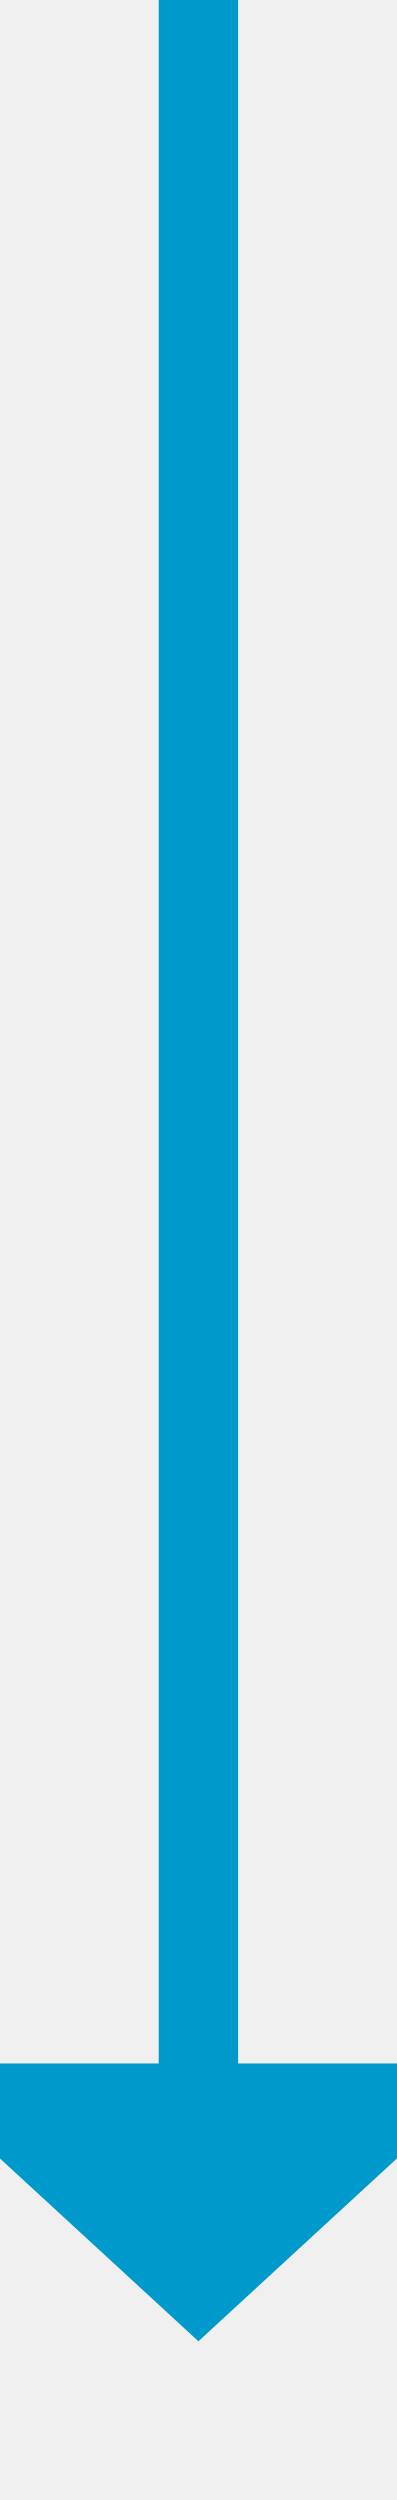
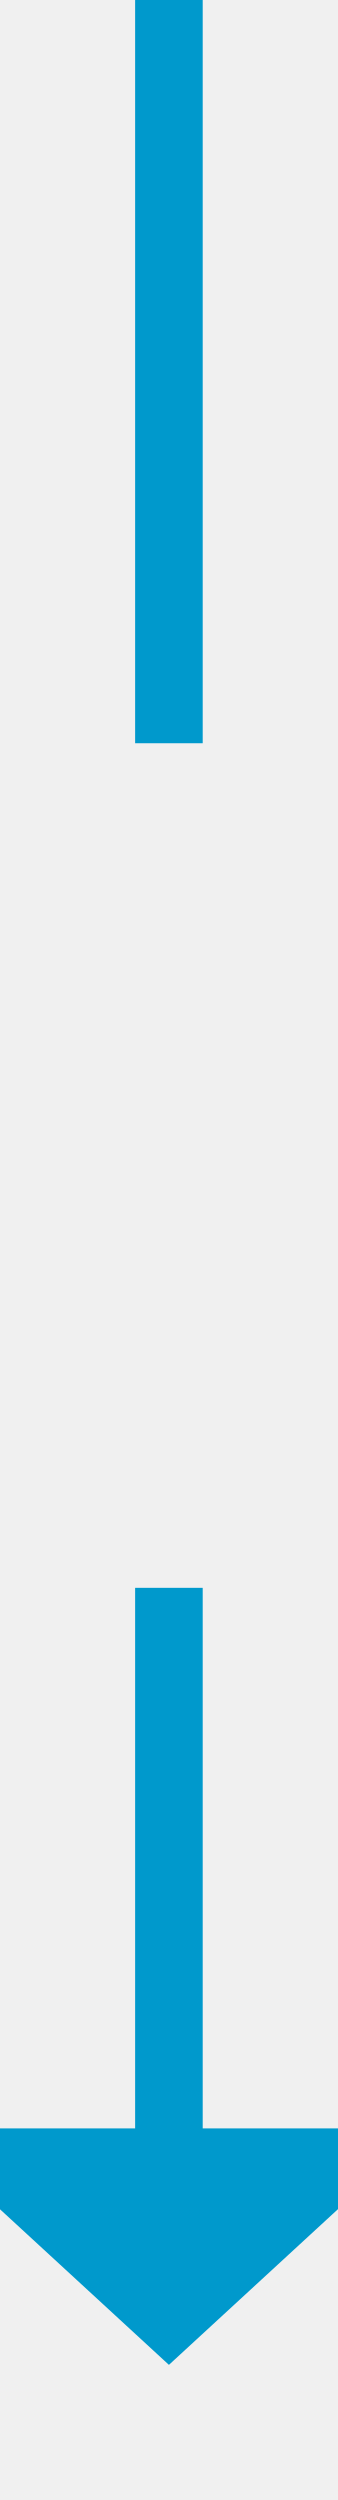
- <svg xmlns="http://www.w3.org/2000/svg" version="1.1" width="10px" height="63px" preserveAspectRatio="xMidYMin meet" viewBox="1128 510  8 63">
-   <path d="M 1132 510  L 1132 563  " stroke-width="2" stroke="#0099cc" fill="none" />
-   <path d="M 1124.4 562  L 1132 569  L 1139.6 562  L 1124.4 562  Z " fill-rule="nonzero" fill="#0099cc" stroke="none" />
+ <svg xmlns="http://www.w3.org/2000/svg" version="1.1" width="10px" height="74px" preserveAspectRatio="xMidYMin meet" viewBox="721 754  8 74">
+   <defs>
+     <mask fill="white" id="clip151">
+       <path d="M 708.5 776  L 741.5 776  L 741.5 801  L 708.5 801  Z M 708.5 754  L 741.5 754  L 741.5 833  L 708.5 833  Z " fill-rule="evenodd" />
+     </mask>
+   </defs>
+   <path d="M 725 776  L 725 754  M 725 801  L 725 818  " stroke-width="2" stroke="#0099cc" fill="none" />
+   <path d="M 717.4 817  L 725 824  L 732.6 817  L 717.4 817  Z " fill-rule="nonzero" fill="#0099cc" stroke="none" mask="url(#clip151)" />
</svg>
